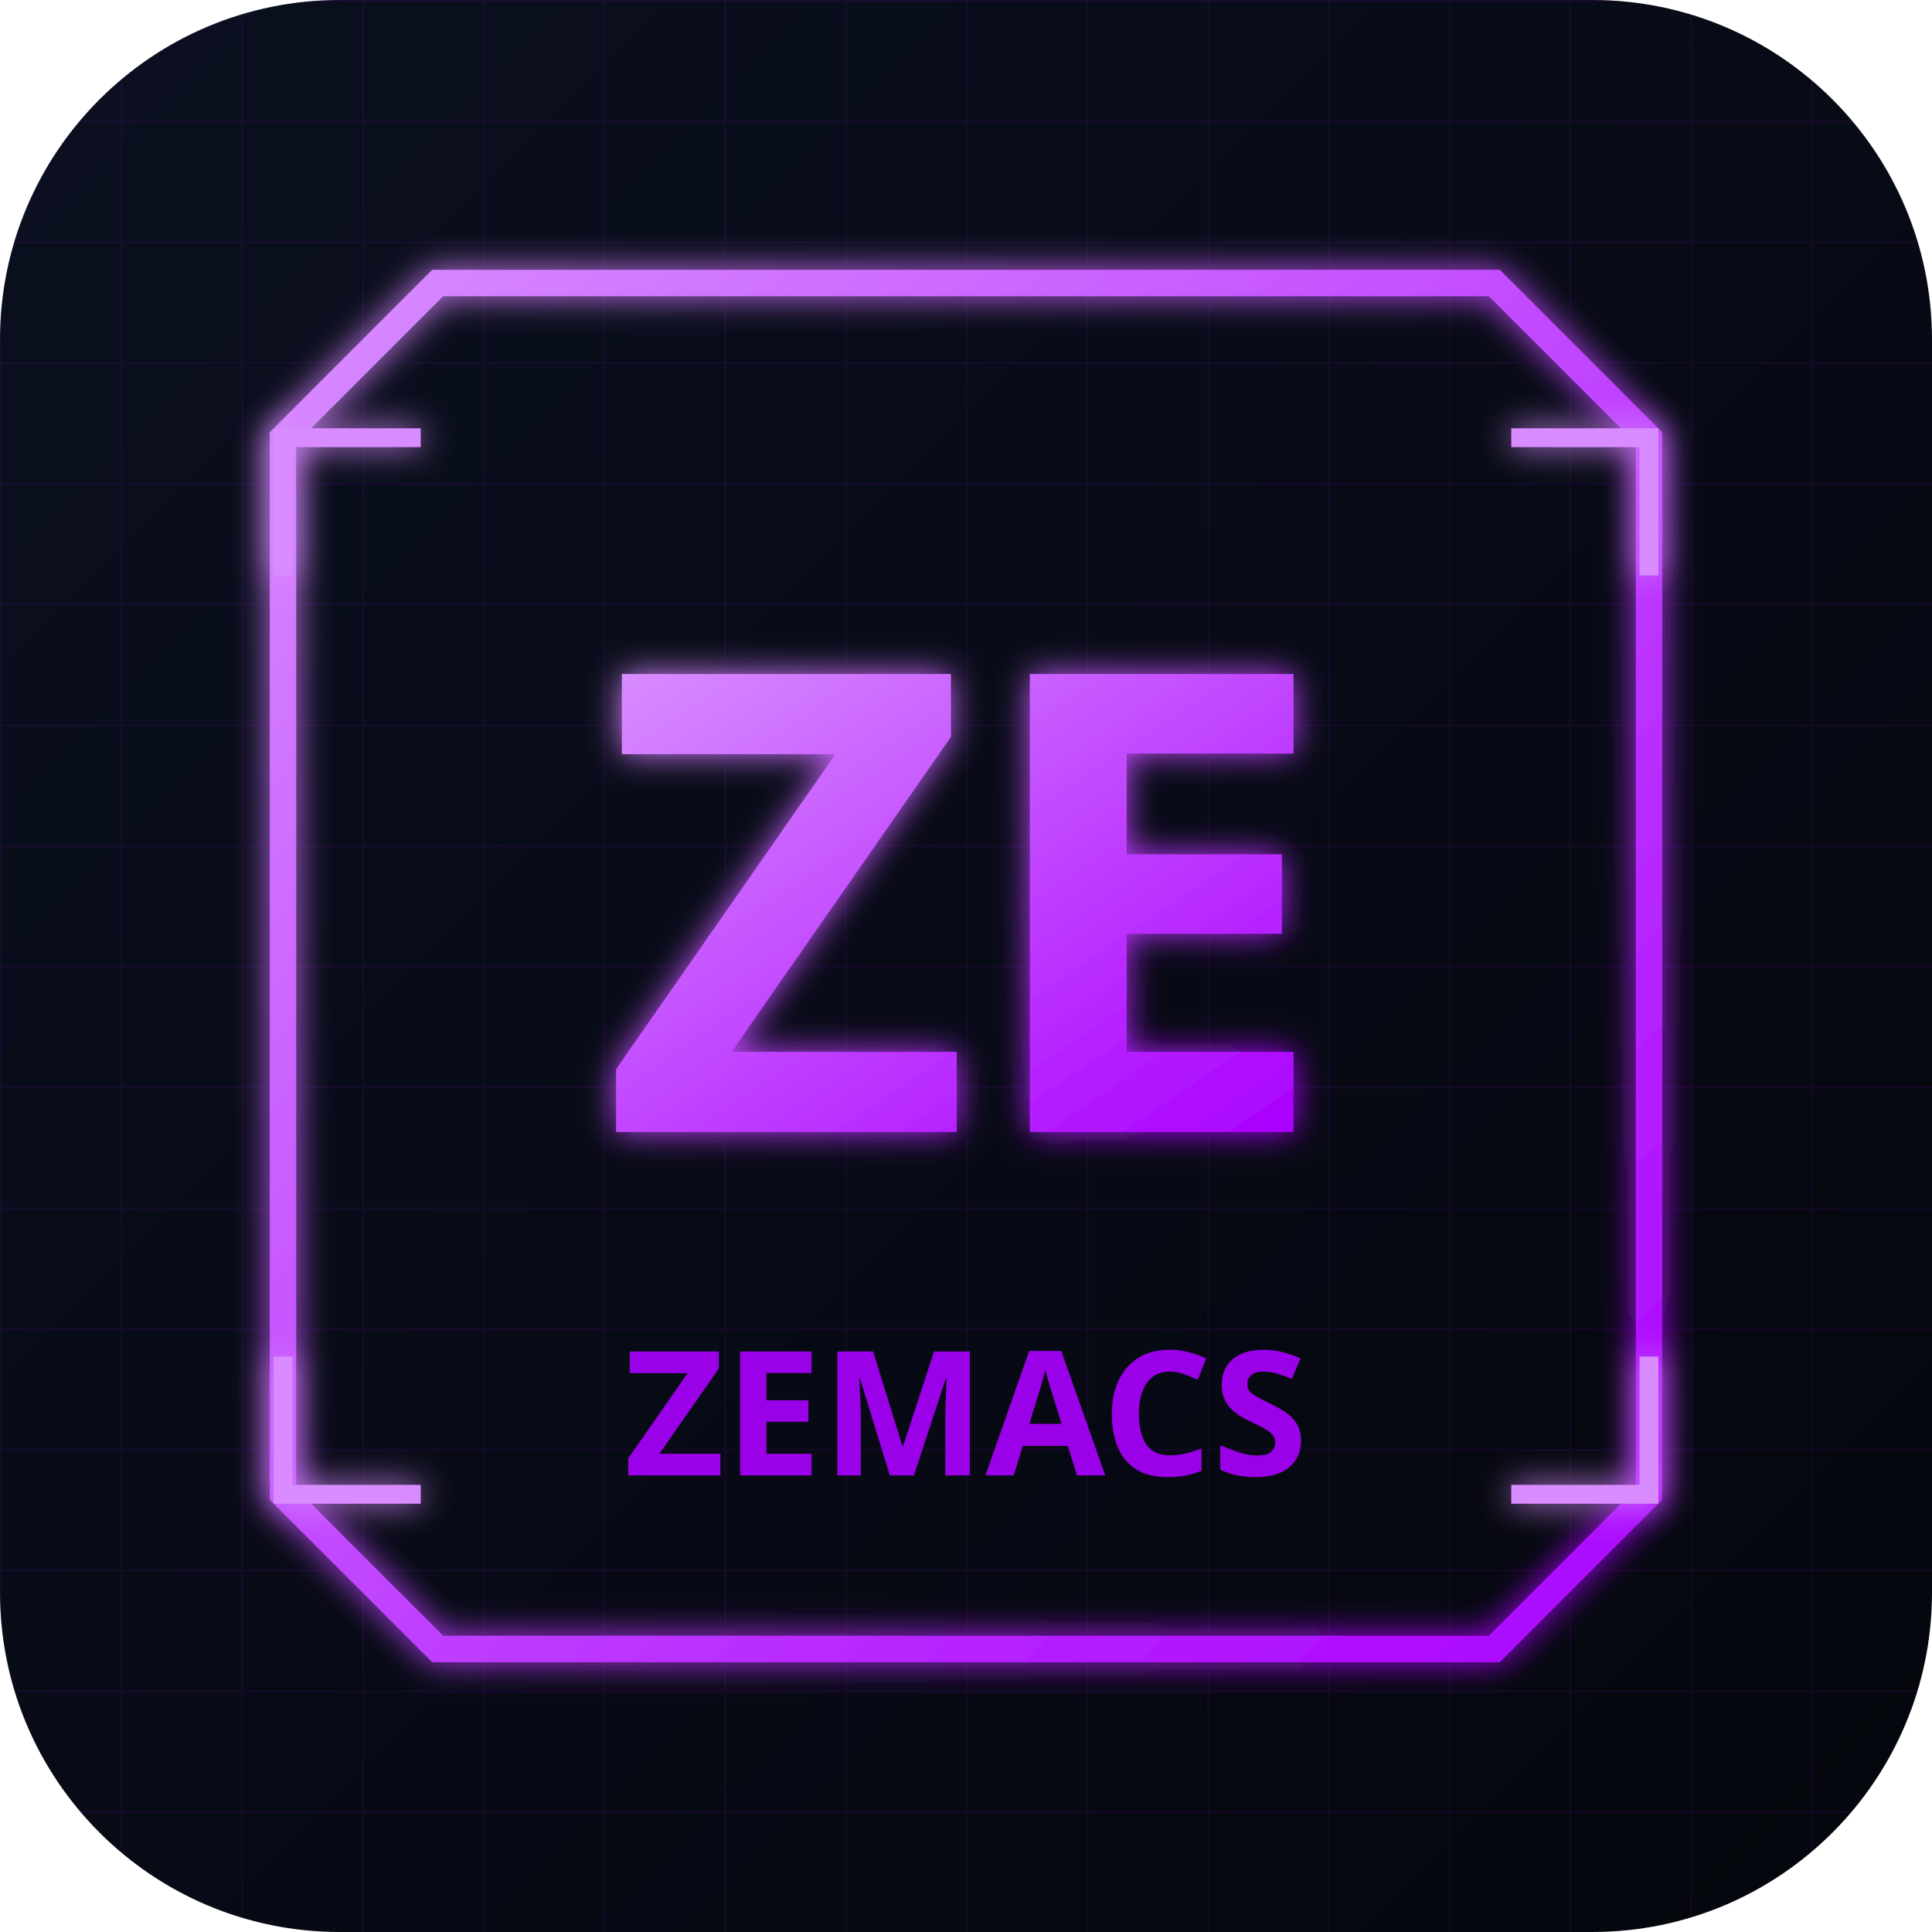
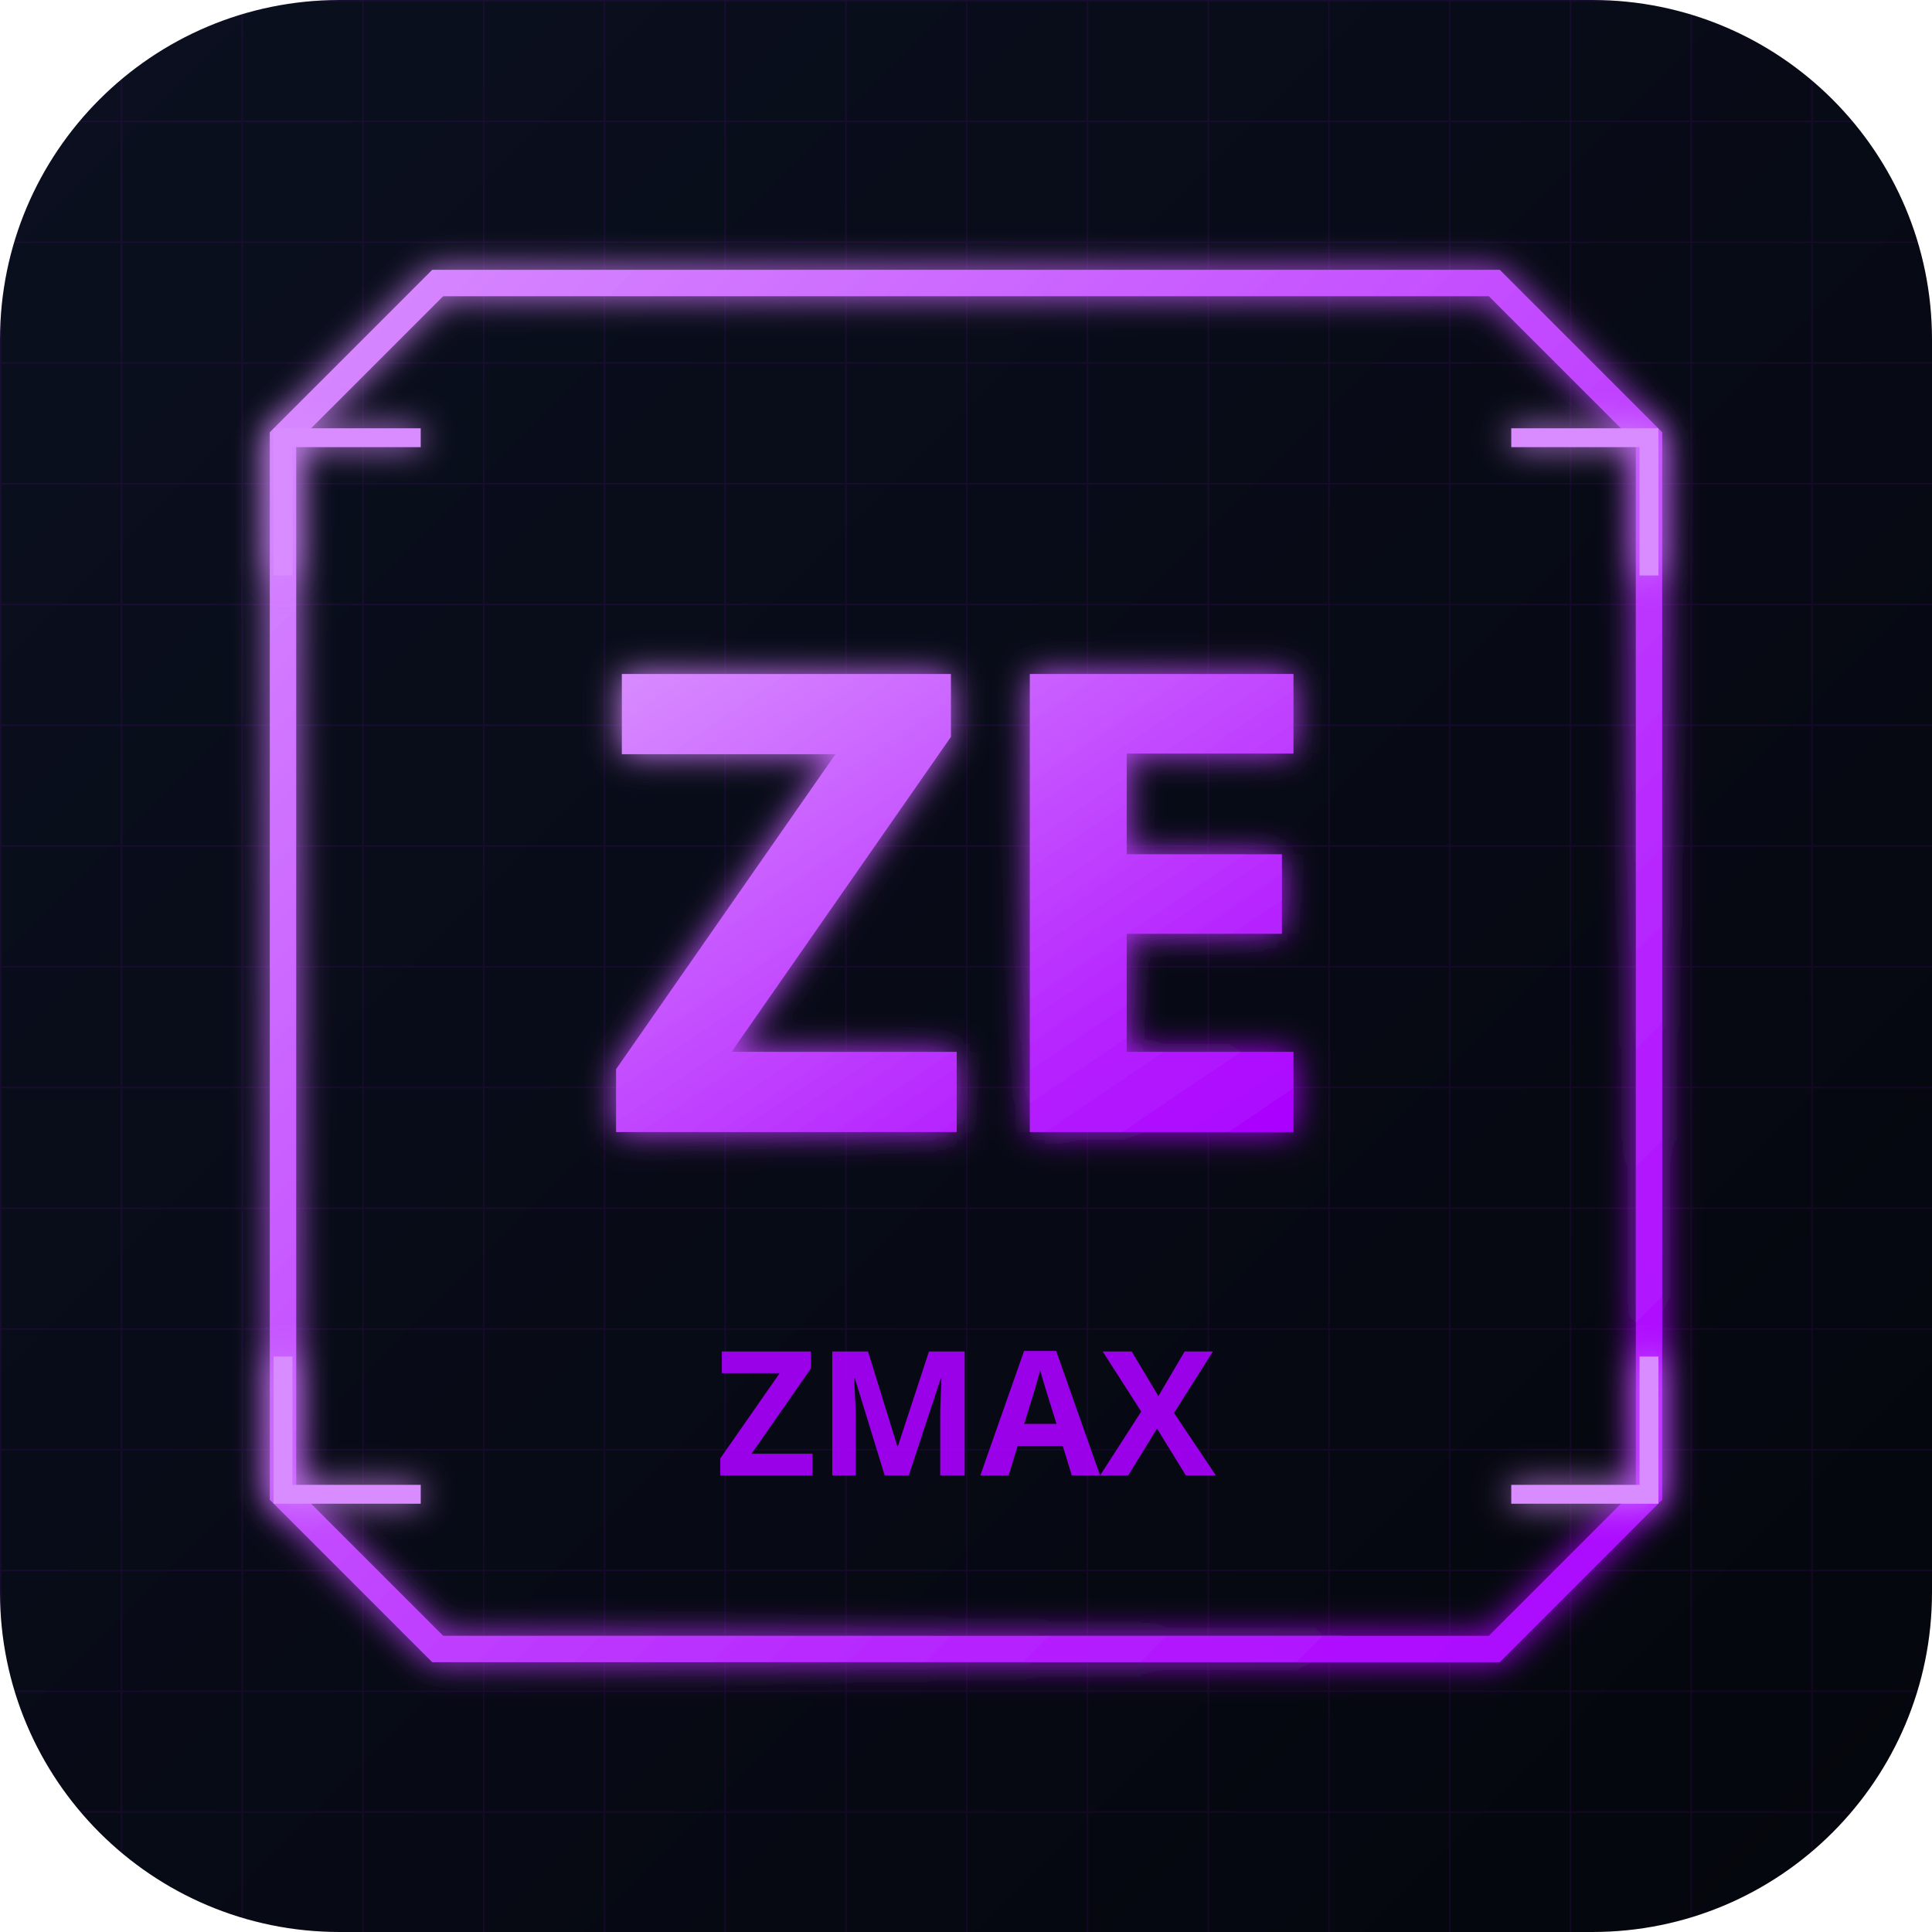
<svg xmlns="http://www.w3.org/2000/svg" width="1024" height="1024" viewBox="0 0 1024 1024">
  <defs>
    <linearGradient id="bg" x1="0" y1="0" x2="1" y2="1">
      <stop offset="0" stop-color="#0b1020" />
      <stop offset="1" stop-color="#04060c" />
    </linearGradient>
    <linearGradient id="ink" x1="0" y1="0" x2="1" y2="1">
      <stop offset="0" stop-color="#d88cff" />
      <stop offset="1" stop-color="#aa00ff" />
    </linearGradient>
    <pattern id="grid" width="64" height="64" patternUnits="userSpaceOnUse">
      <path d="M64 0 H0 V64" fill="none" stroke="#aa00ff" stroke-width="1.5" opacity="0.10" />
    </pattern>
    <filter id="glow" x="-40%" y="-40%" width="180%" height="180%">
      <feGaussianBlur stdDeviation="9" result="b" />
      <feMerge>
        <feMergeNode in="b" />
        <feMergeNode in="SourceGraphic" />
      </feMerge>
    </filter>
  </defs>
  <rect x="0" y="0" width="1024" height="1024" rx="180" fill="url(#bg)" />
  <rect x="0" y="0" width="1024" height="1024" rx="180" fill="url(#grid)" />
  <path d="M 232 150 H 792 L 874 232 V 792 L 792 874 H 232 L 150 792 V 232 Z" fill="none" stroke="url(#ink)" stroke-width="14" filter="url(#glow)" />
  <g fill="none" stroke="#d88cff" stroke-width="10" stroke-linecap="square" filter="url(#glow)">
    <path d="M 150 300 V 232 L 218 232" />
    <path d="M 874 300 V 232 L 806 232" />
    <path d="M 150 724 V 792 L 218 792" />
    <path d="M 874 724 V 792 L 806 792" />
  </g>
  <text x="512" y="600" font-family="Orbitron" font-weight="900" font-size="340" textLength="520" lengthAdjust="spacingAndGlyphs" fill="url(#ink)" text-anchor="middle" filter="url(#glow)">ZE</text>
-   <text x="512" y="782" font-family="Orbitron" font-weight="700" font-size="92" textLength="600" lengthAdjust="spacingAndGlyphs" fill="#aa00ff" text-anchor="middle" opacity="0.9">ZEMACS</text>
+   <text x="512" y="782" font-family="Orbitron" font-weight="700" font-size="92" textLength="600" lengthAdjust="spacingAndGlyphs" fill="#aa00ff" text-anchor="middle" opacity="0.9">ZMAX</text>
</svg>
